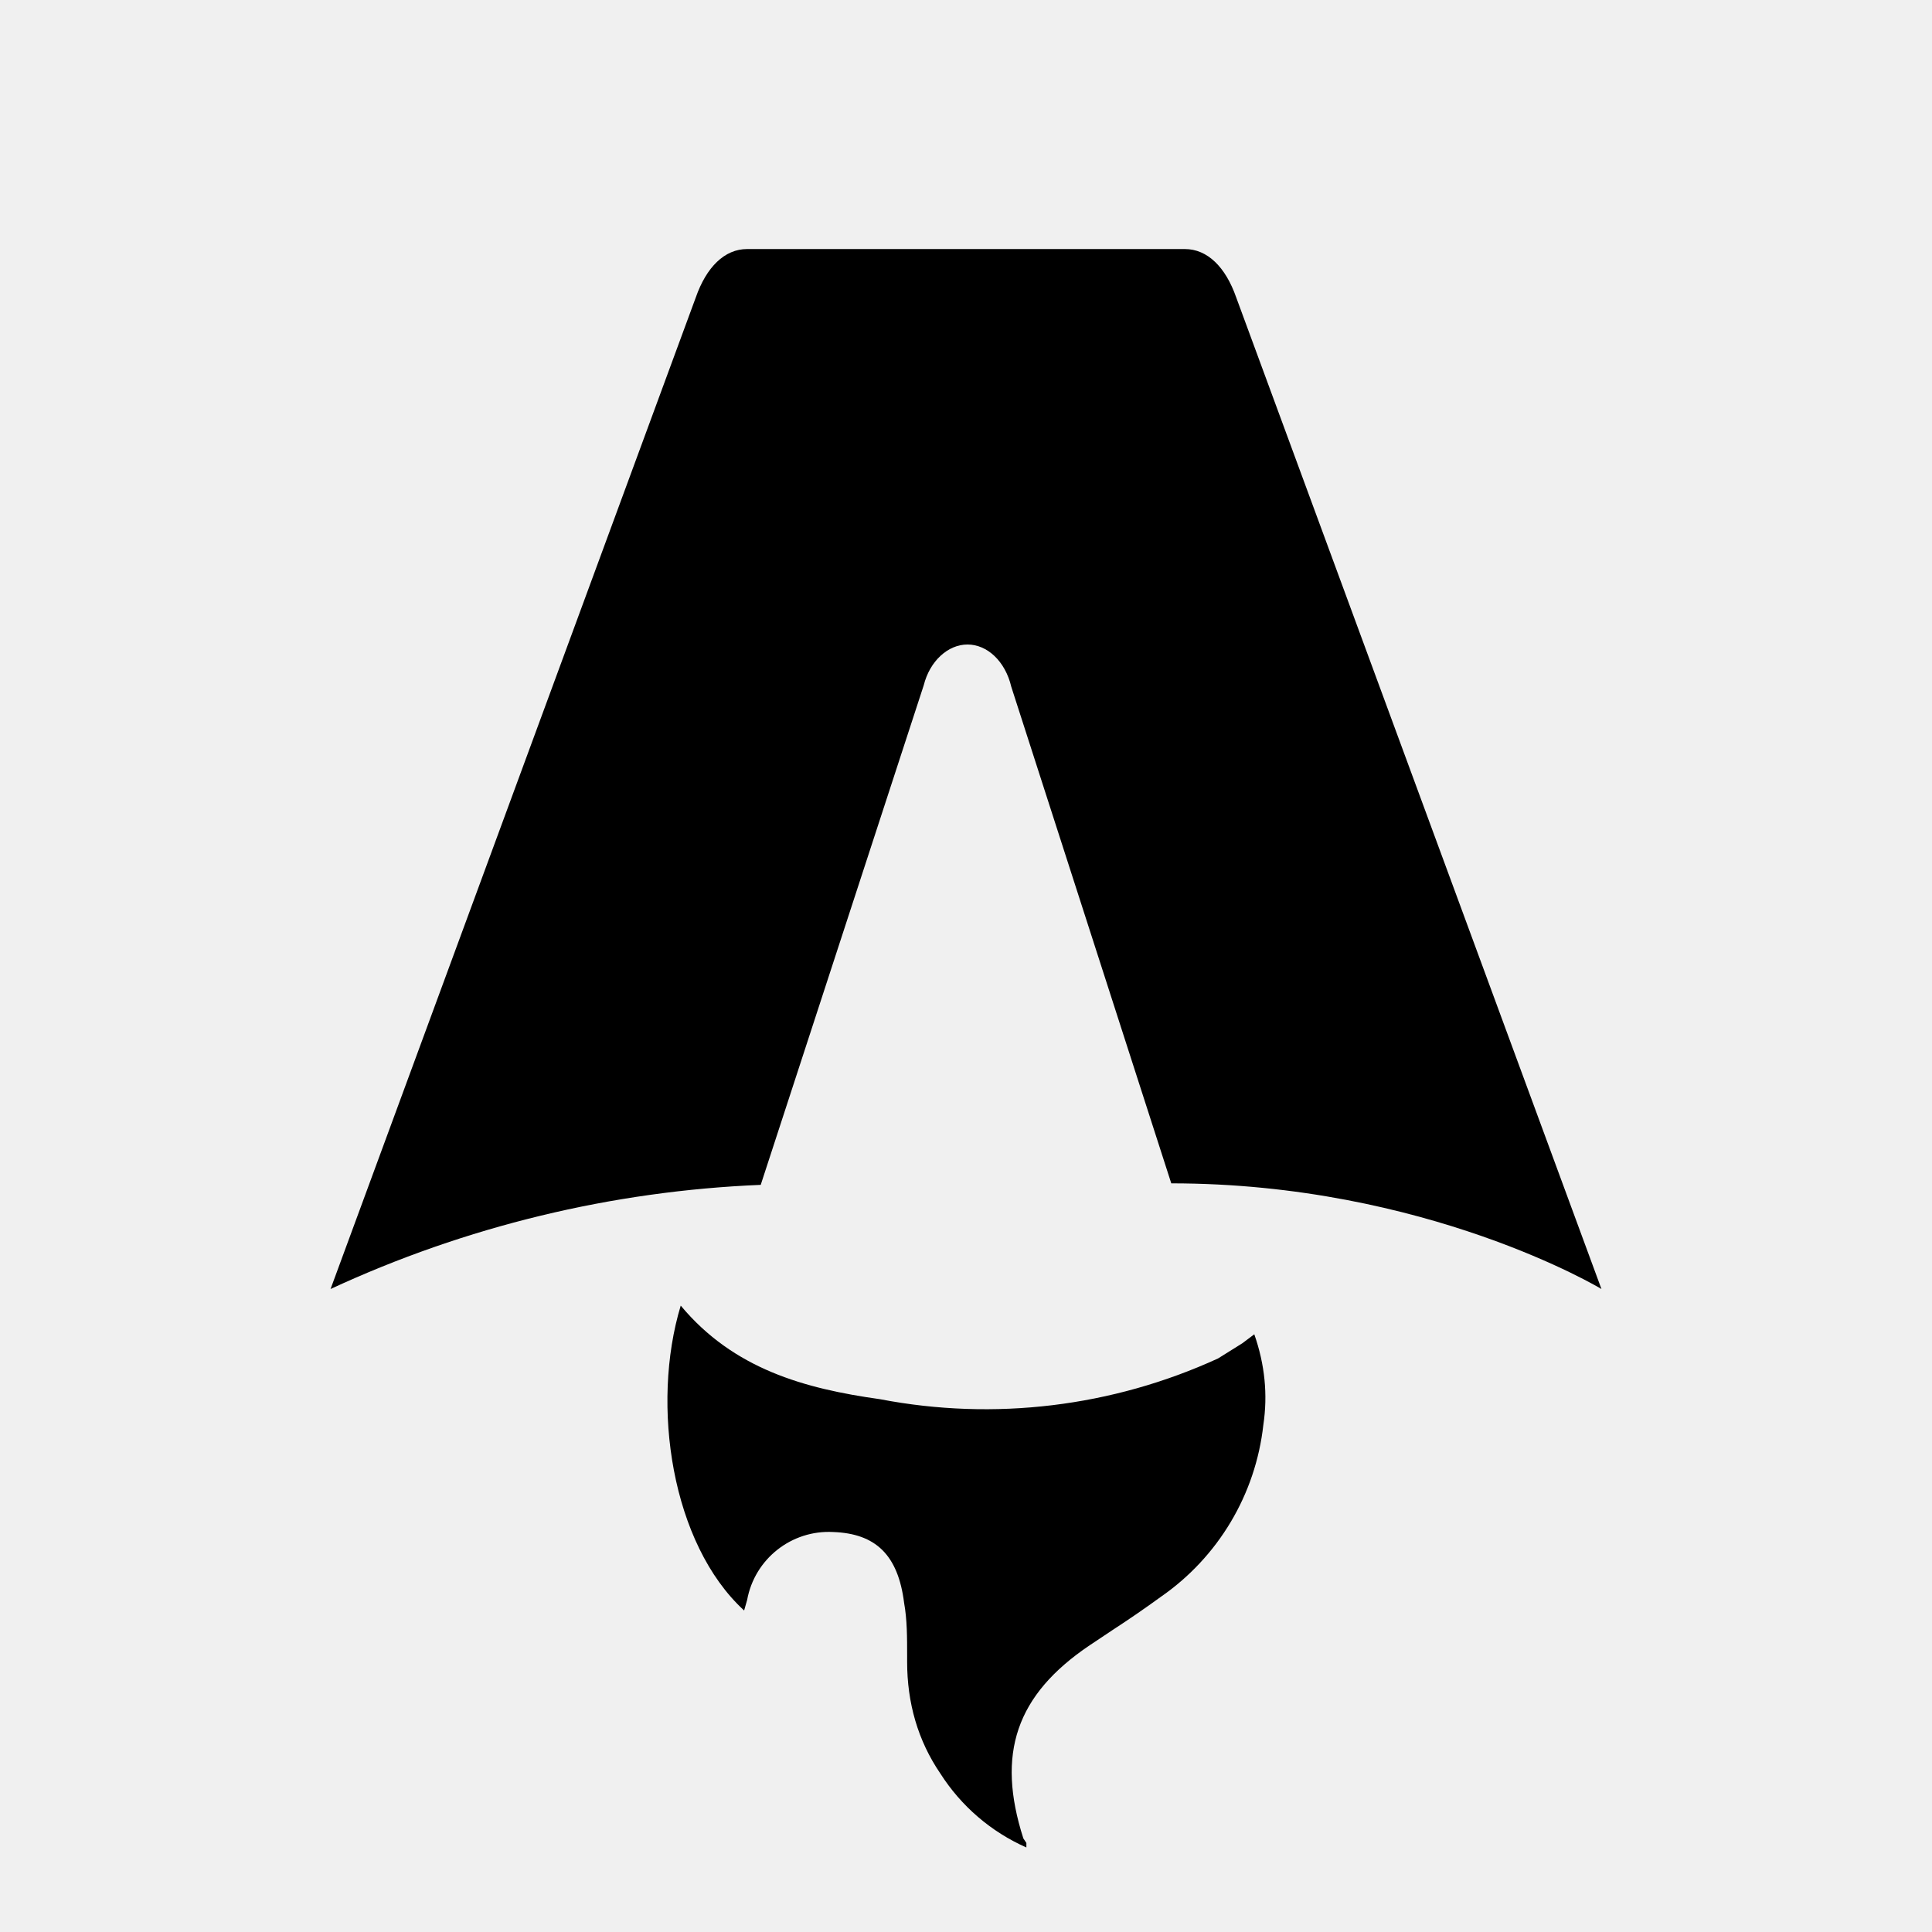
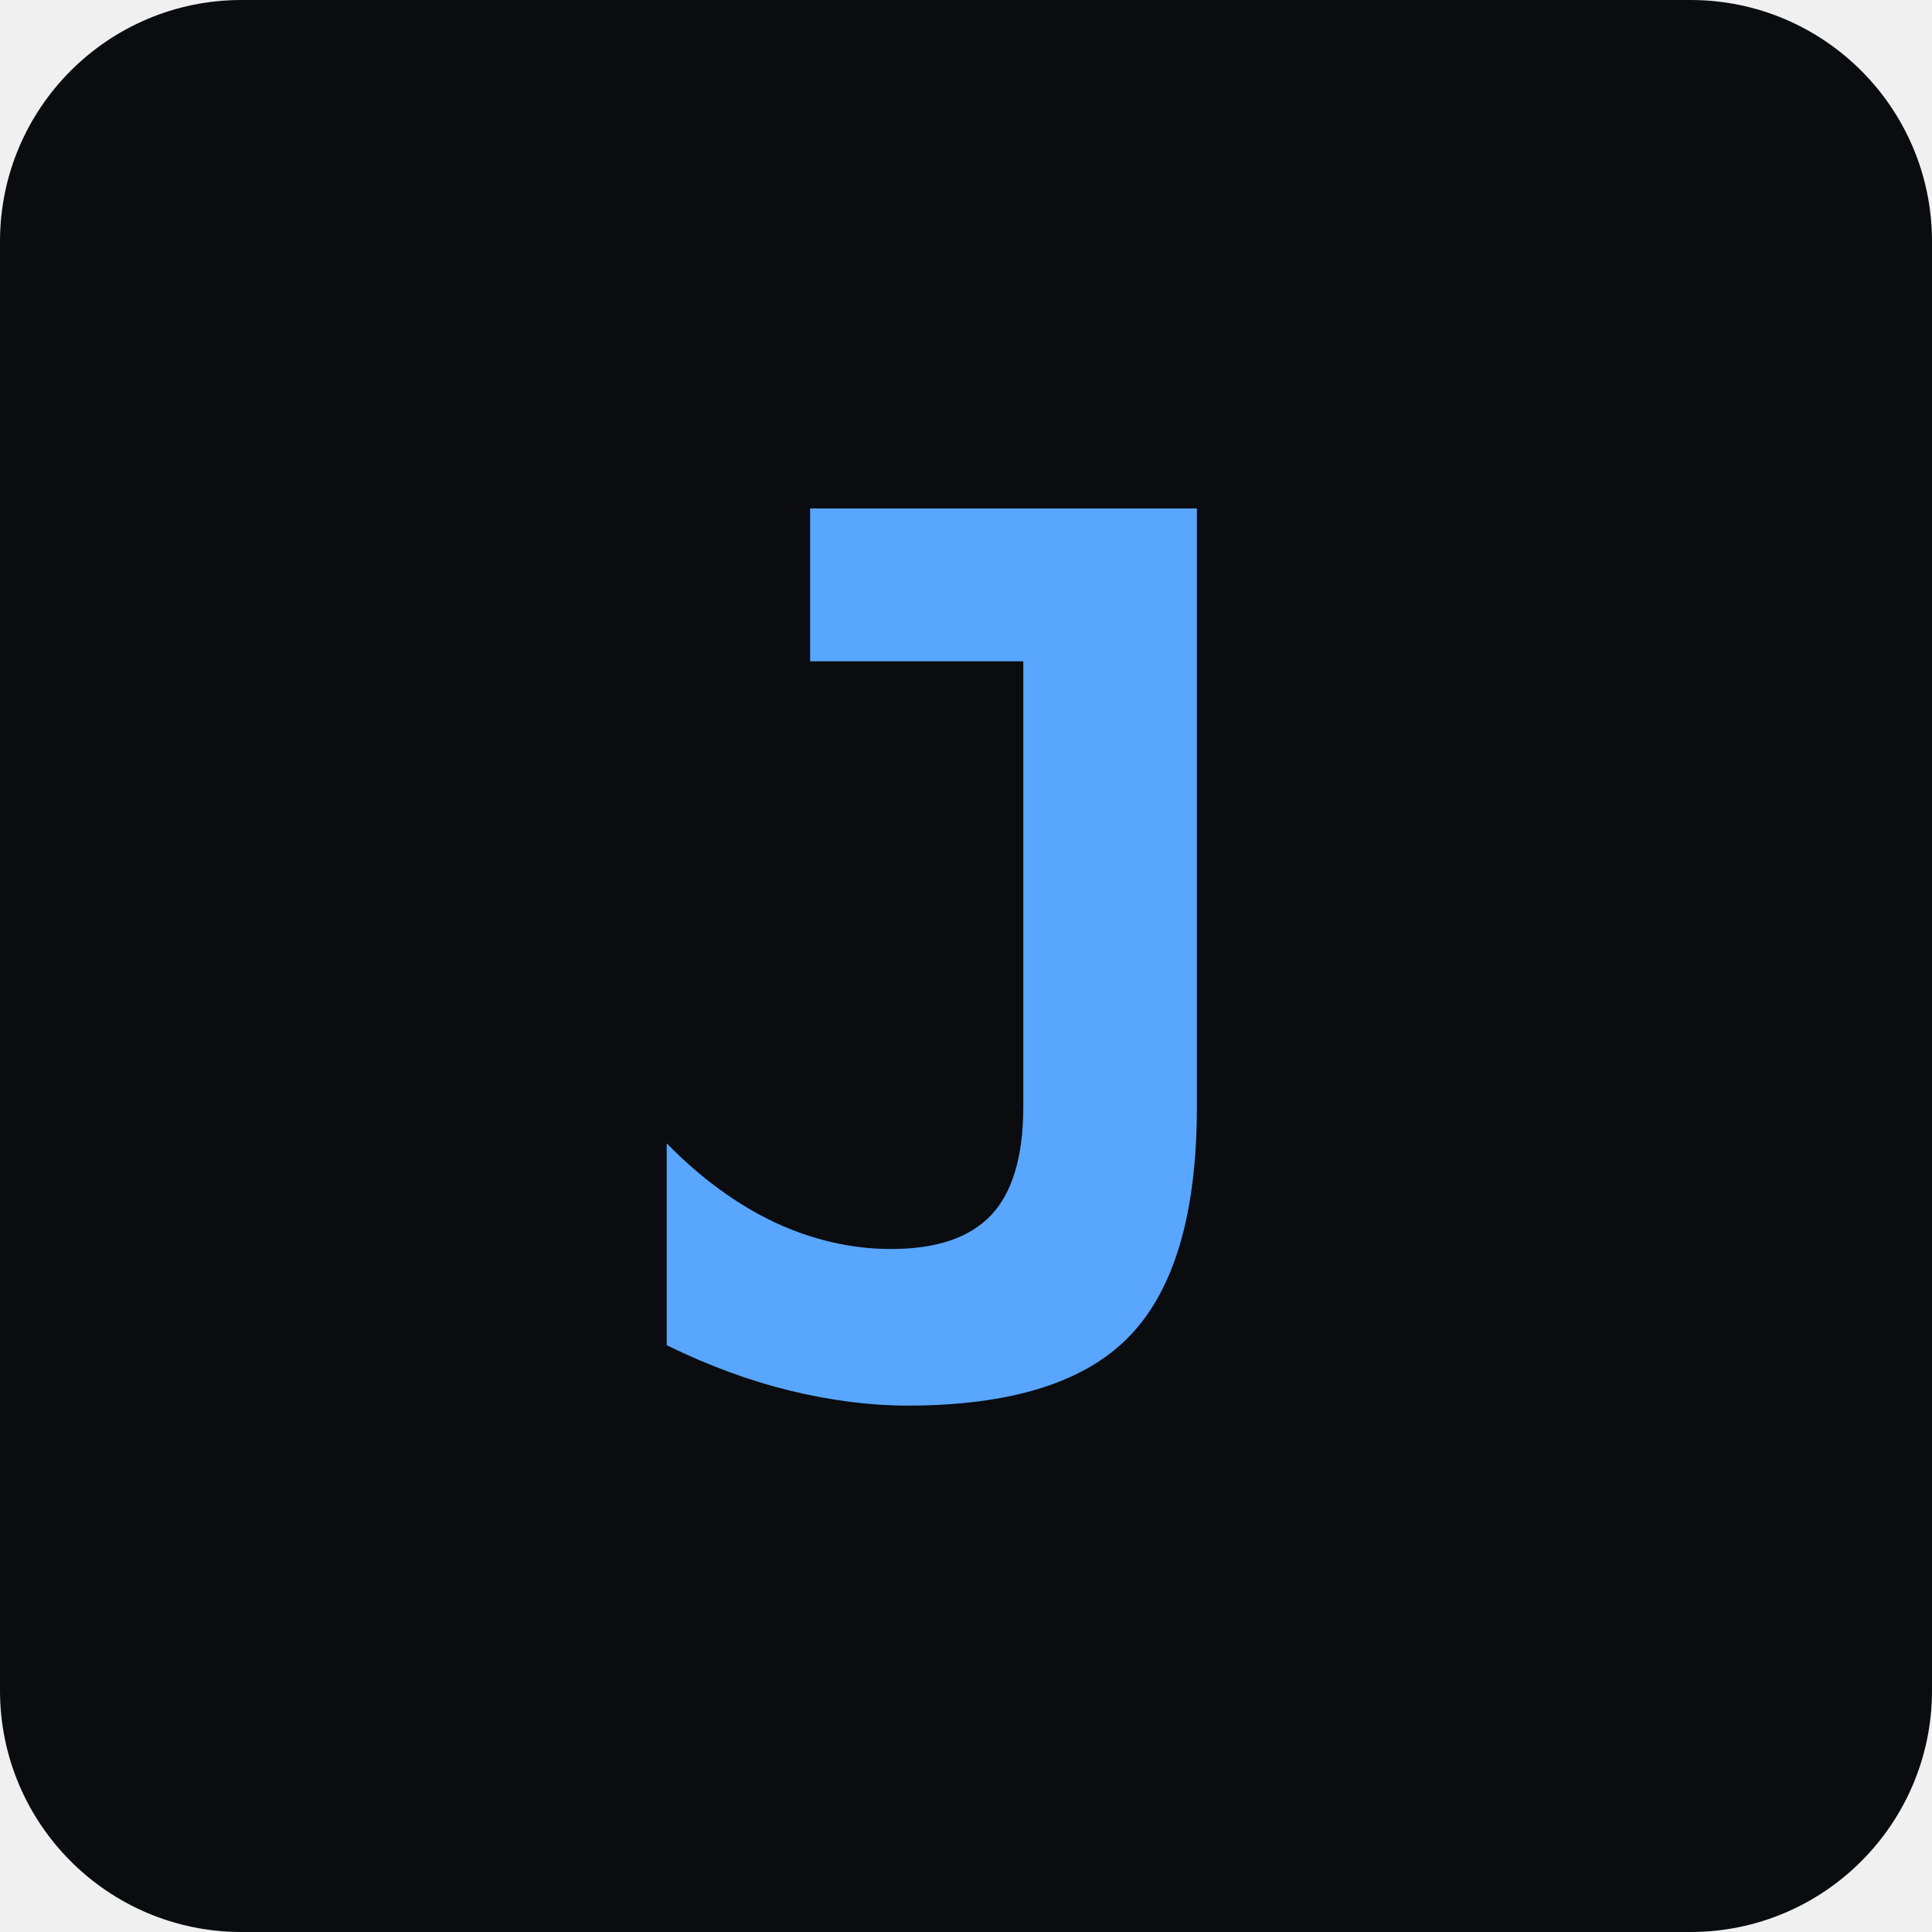
- <svg xmlns="http://www.w3.org/2000/svg" fill="none" viewBox="0 0 128 128">
-   <path d="M50.4 78.5a75.1 75.1 0 0 0-28.5 6.9l24.2-65.7c.7-2 1.9-3.2 3.4-3.2h29c1.5 0 2.7 1.2 3.4 3.2l24.2 65.7s-11.6-7-28.5-7L67 45.5c-.4-1.7-1.6-2.8-2.9-2.8-1.3 0-2.5 1.1-2.9 2.7L50.4 78.5Zm-1.1 28.2Zm-4.2-20.2c-2 6.6-.6 15.8 4.2 20.2a17.5 17.5 0 0 1 .2-.7 5.5 5.5 0 0 1 5.7-4.5c2.8.1 4.3 1.5 4.7 4.7.2 1.1.2 2.3.2 3.5v.4c0 2.7.7 5.2 2.2 7.4a13 13 0 0 0 5.7 4.9v-.3l-.2-.3c-1.8-5.6-.5-9.5 4.4-12.8l1.5-1a73 73 0 0 0 3.2-2.2 16 16 0 0 0 6.8-11.4c.3-2 .1-4-.6-6l-.8.6-1.6 1a37 37 0 0 1-22.4 2.7c-5-.7-9.7-2-13.2-6.2Z" />
-   <style>
-         path { fill: #000; }
-         @media (prefers-color-scheme: dark) {
-             path { fill: #FFF; }
-         }
-     </style>
+ <svg xmlns="http://www.w3.org/2000/svg" viewBox="0 0 32 32">
+   <rect width="32" height="32" rx="4" fill="#0a0c10" />
+   <text x="16" y="23" text-anchor="middle" font-family="SF Mono,SFMono-Regular,Menlo,Consolas,monospace" font-size="20" font-weight="700" fill="#58a6ff">J</text>
</svg>
